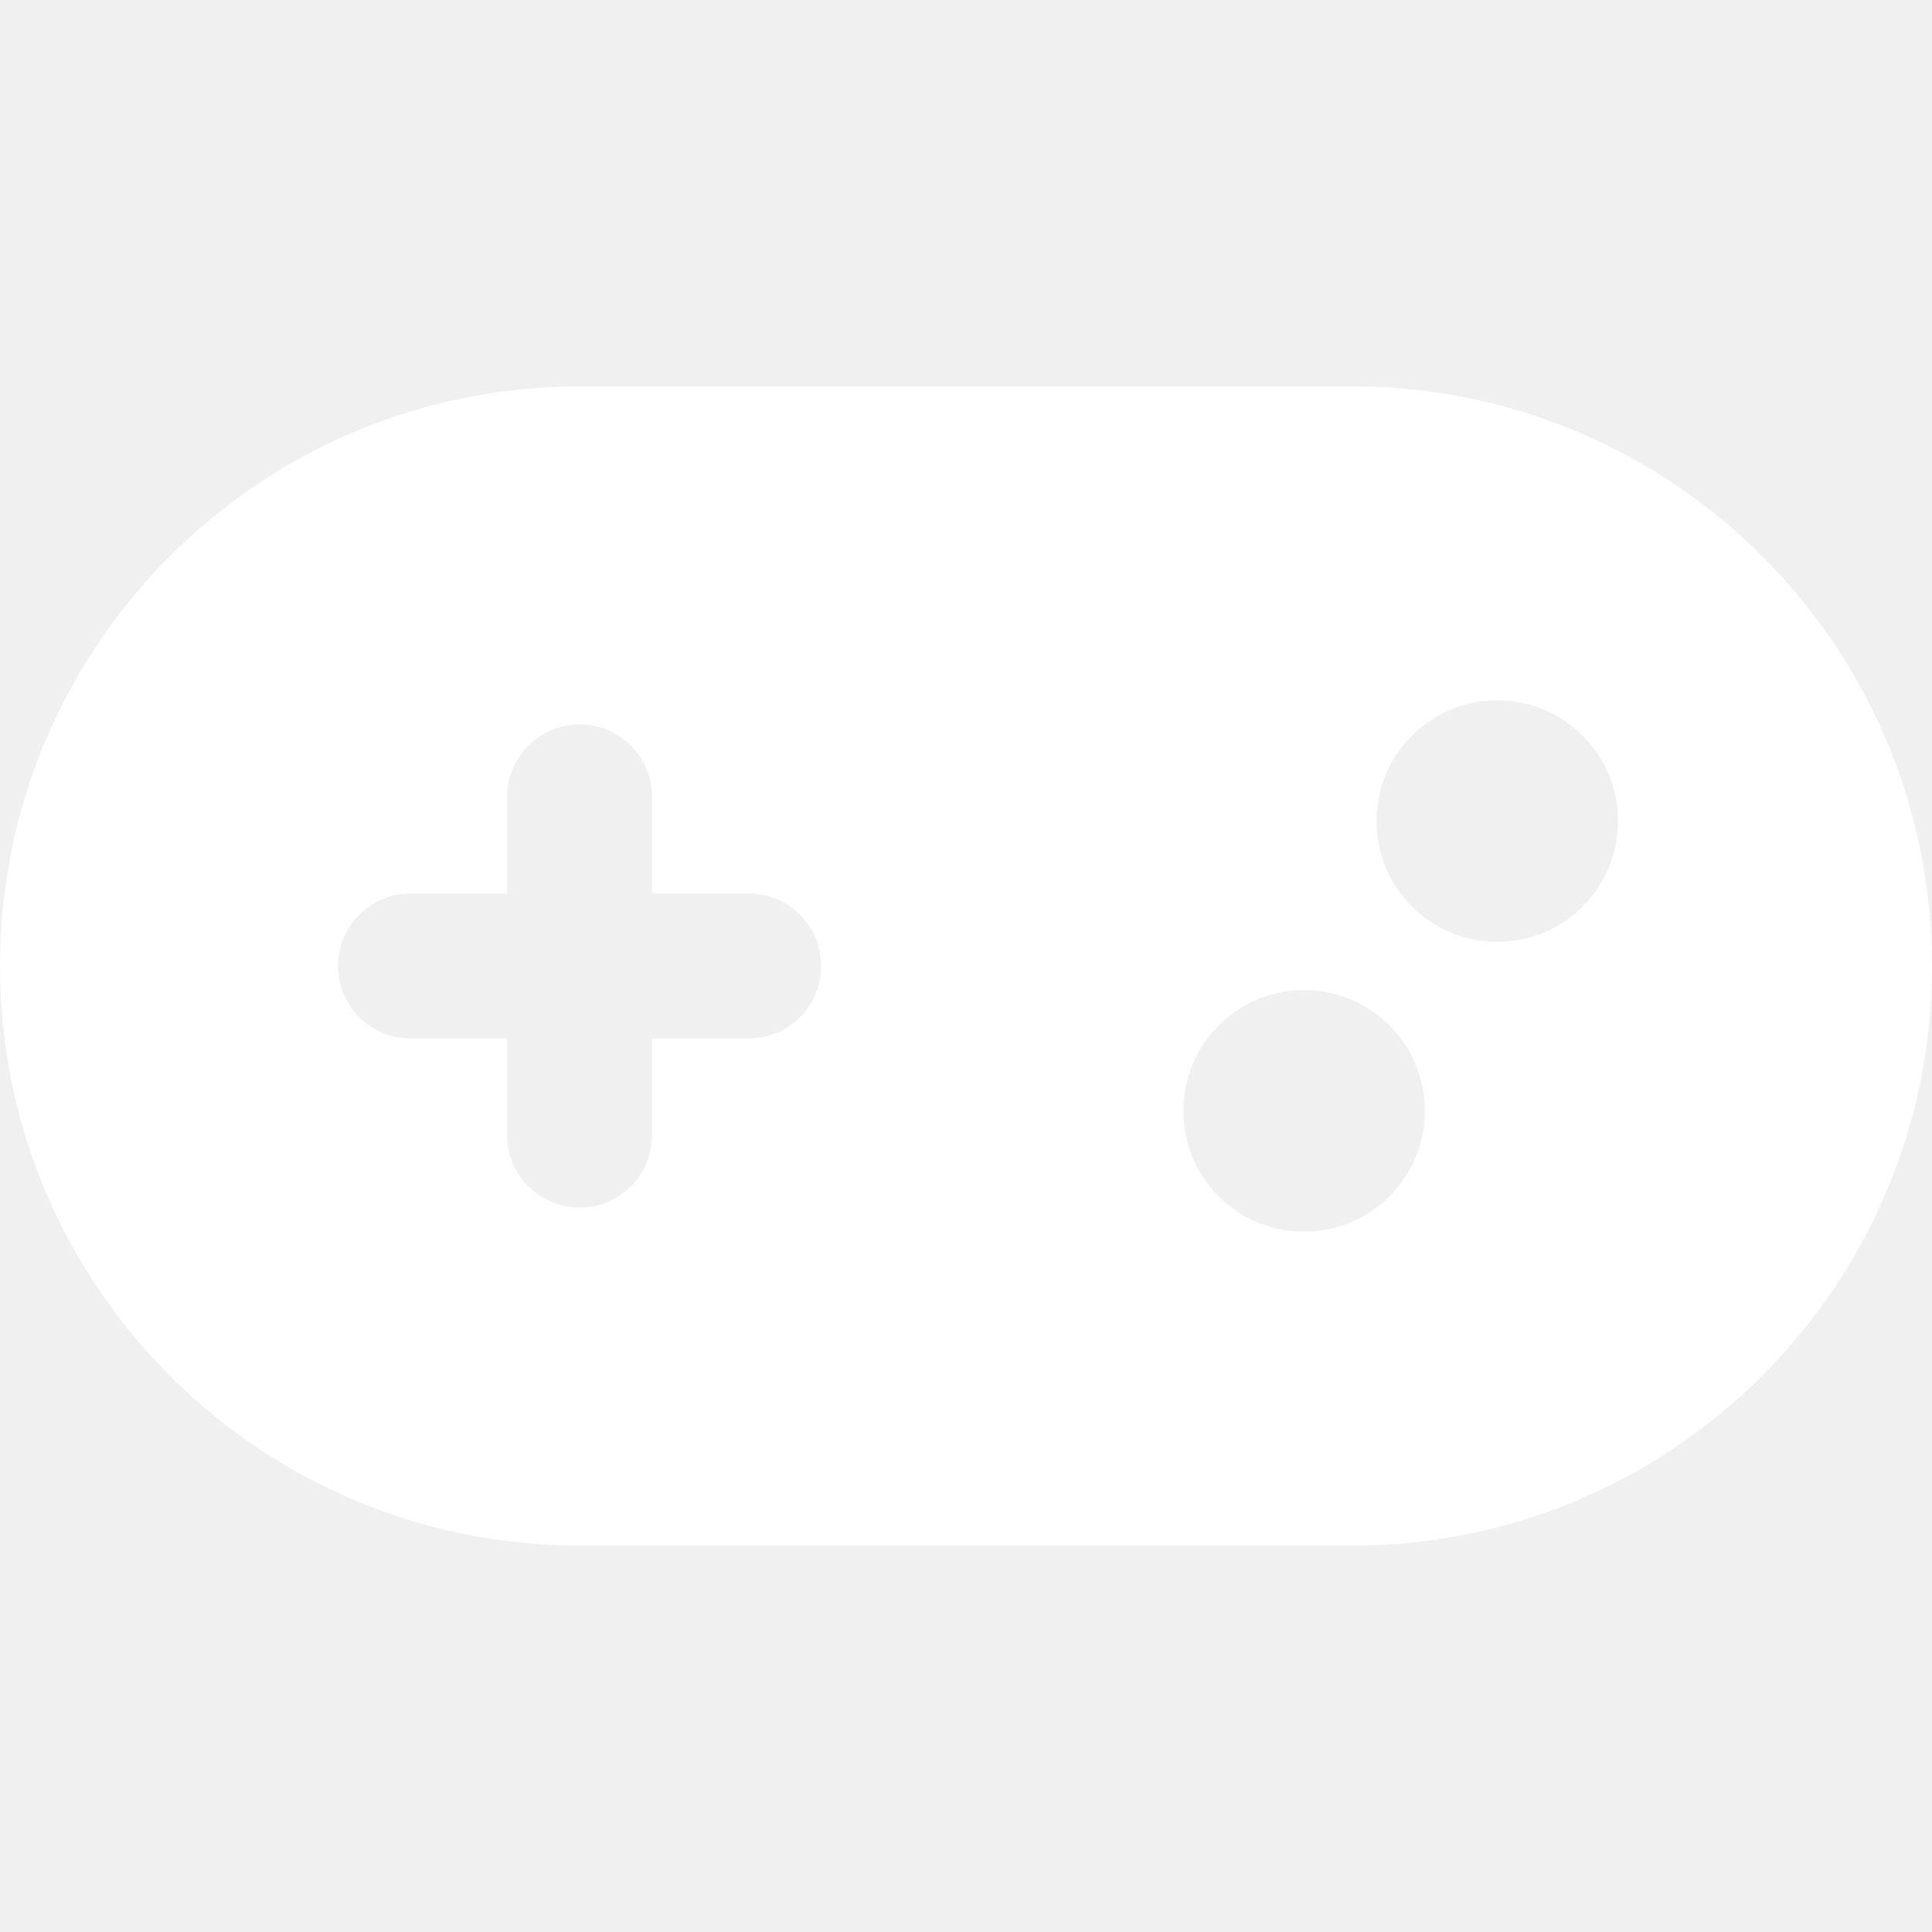
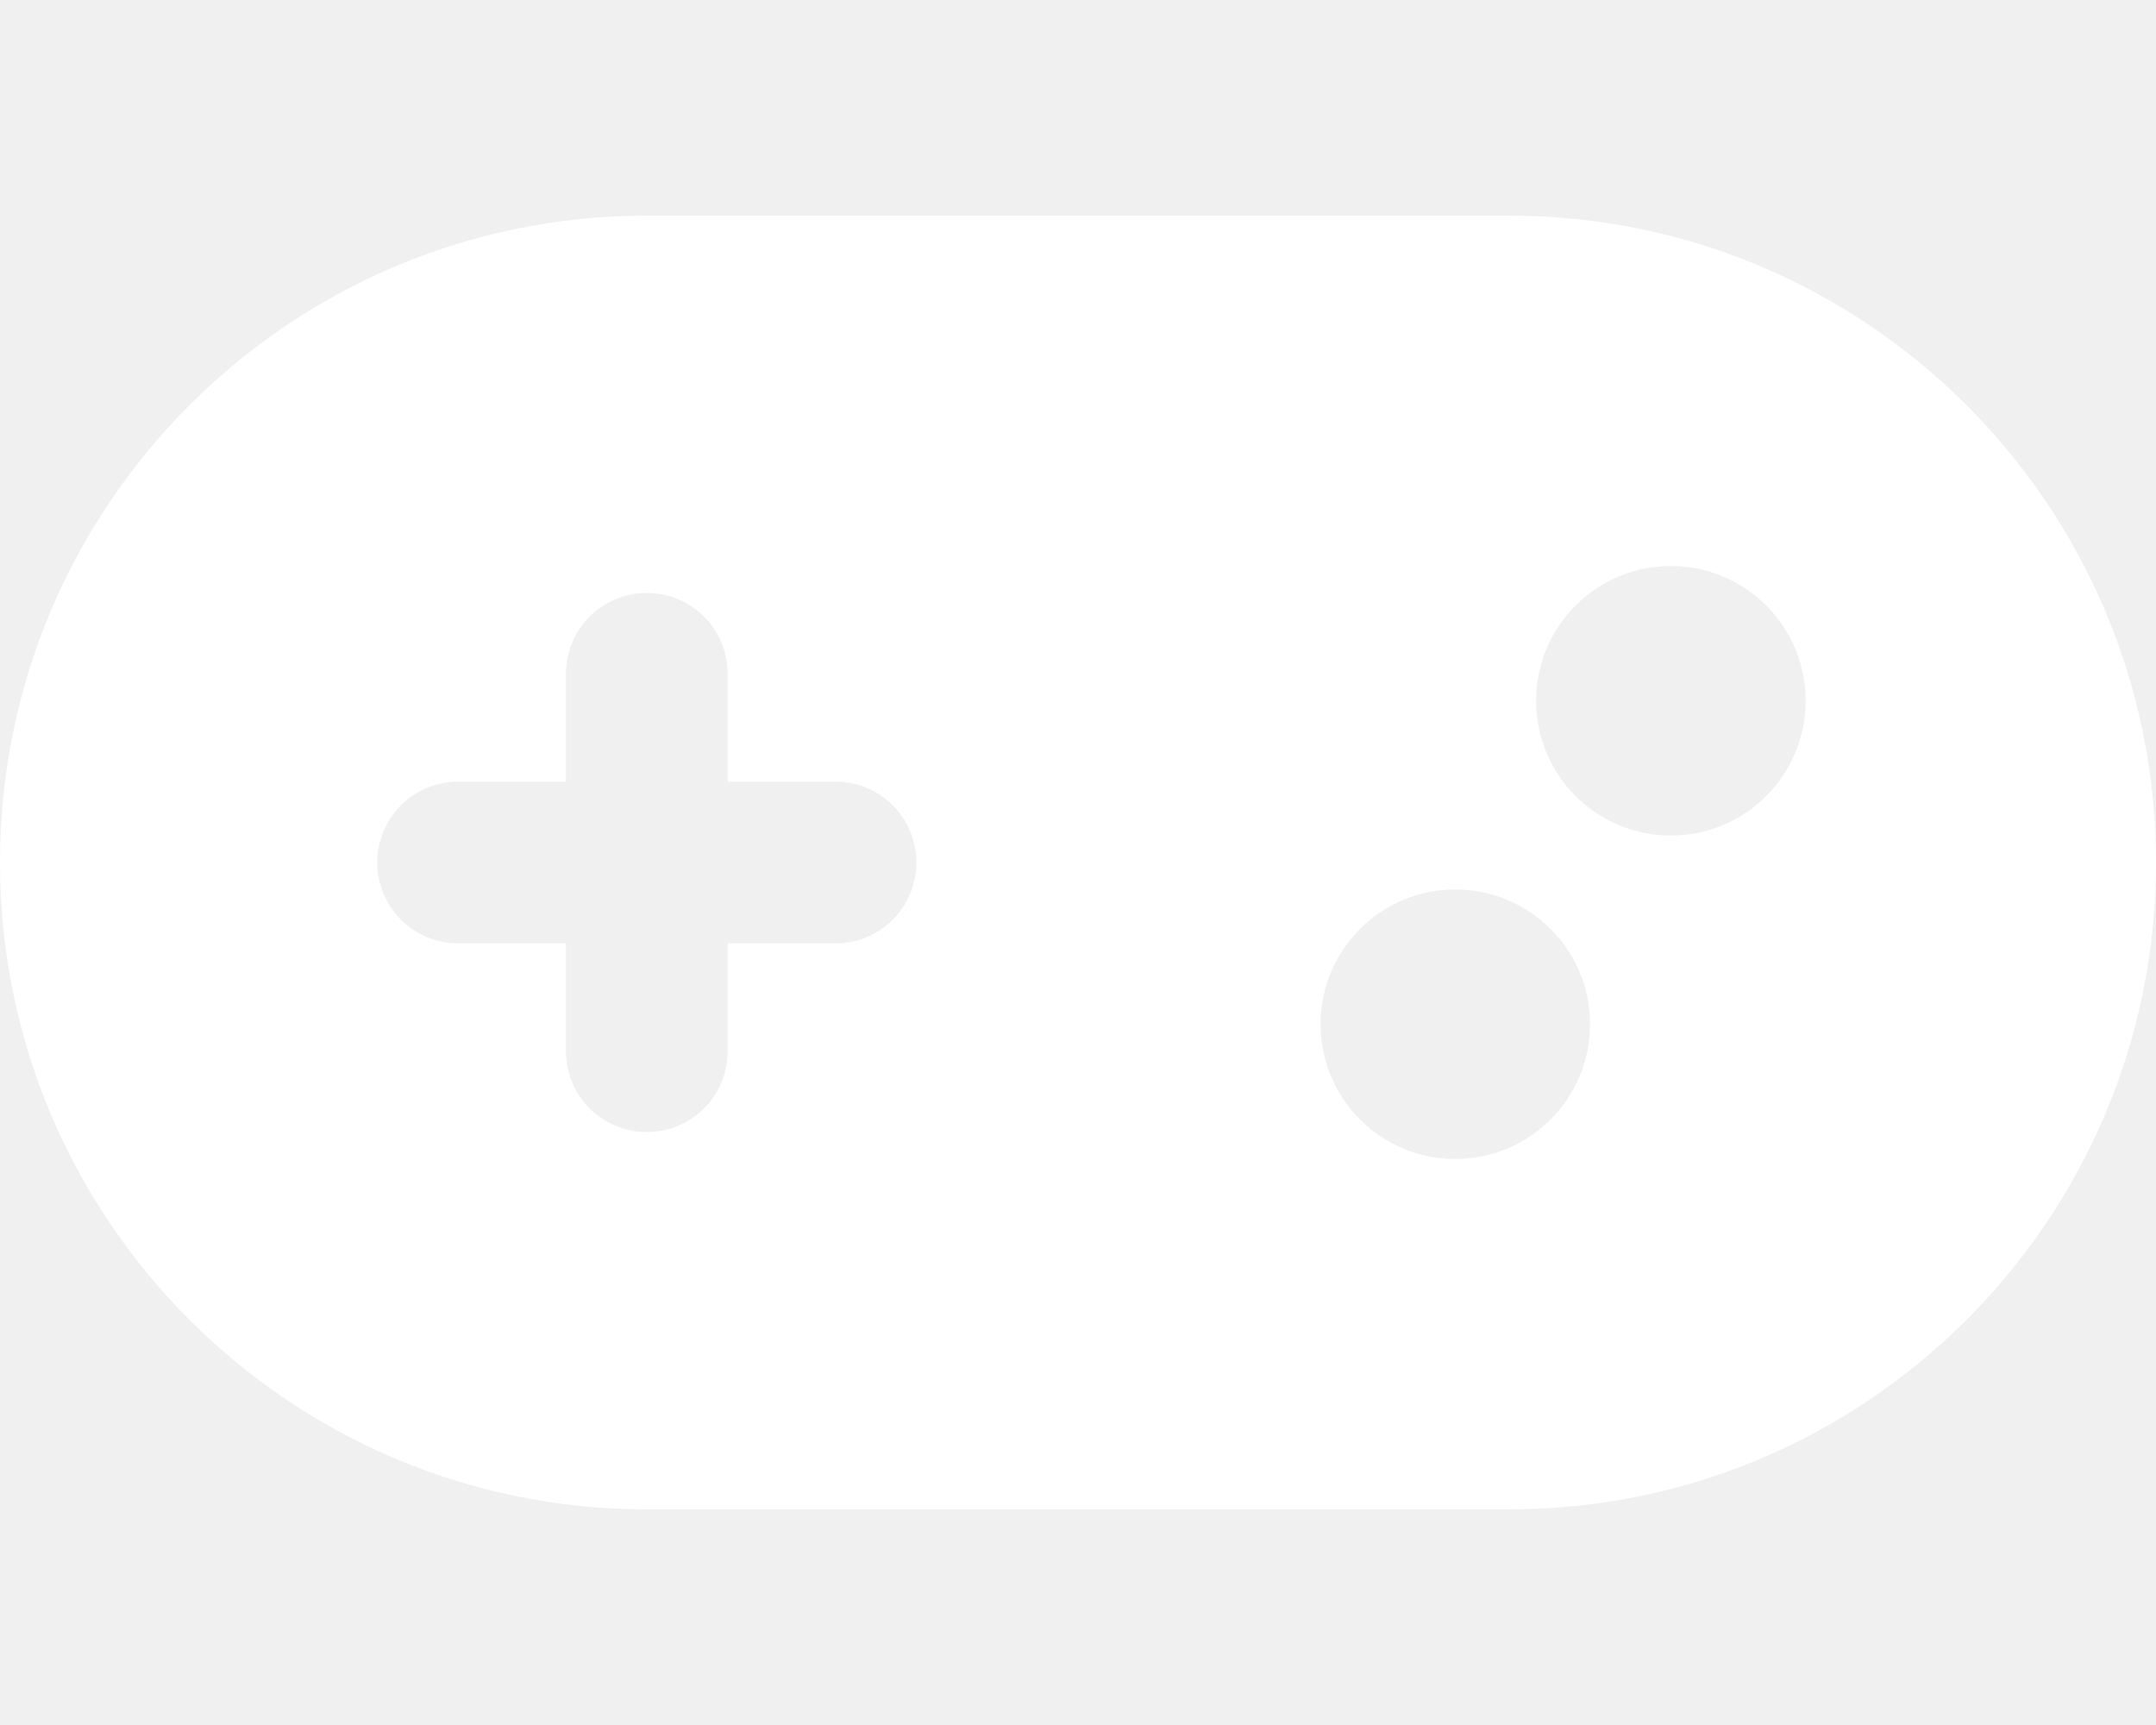
- <svg xmlns="http://www.w3.org/2000/svg" width="80px" height="80px" fill="#fff" viewBox="0 0 640 512">
+ <svg xmlns="http://www.w3.org/2000/svg" width="60px" fill="#fff" viewBox="0 0 640 512">
  <path d="M192 64C86 64 0 150 0 256S86 448 192 448l256 0c106 0 192-86 192-192s-86-192-192-192L192 64zM496 168a40 40 0 1 1 0 80 40 40 0 1 1 0-80zM392 304a40 40 0 1 1 80 0 40 40 0 1 1 -80 0zM168 200c0-13.3 10.7-24 24-24s24 10.7 24 24l0 32 32 0c13.3 0 24 10.7 24 24s-10.7 24-24 24l-32 0 0 32c0 13.3-10.7 24-24 24s-24-10.7-24-24l0-32-32 0c-13.3 0-24-10.7-24-24s10.7-24 24-24l32 0 0-32z" />
</svg>
